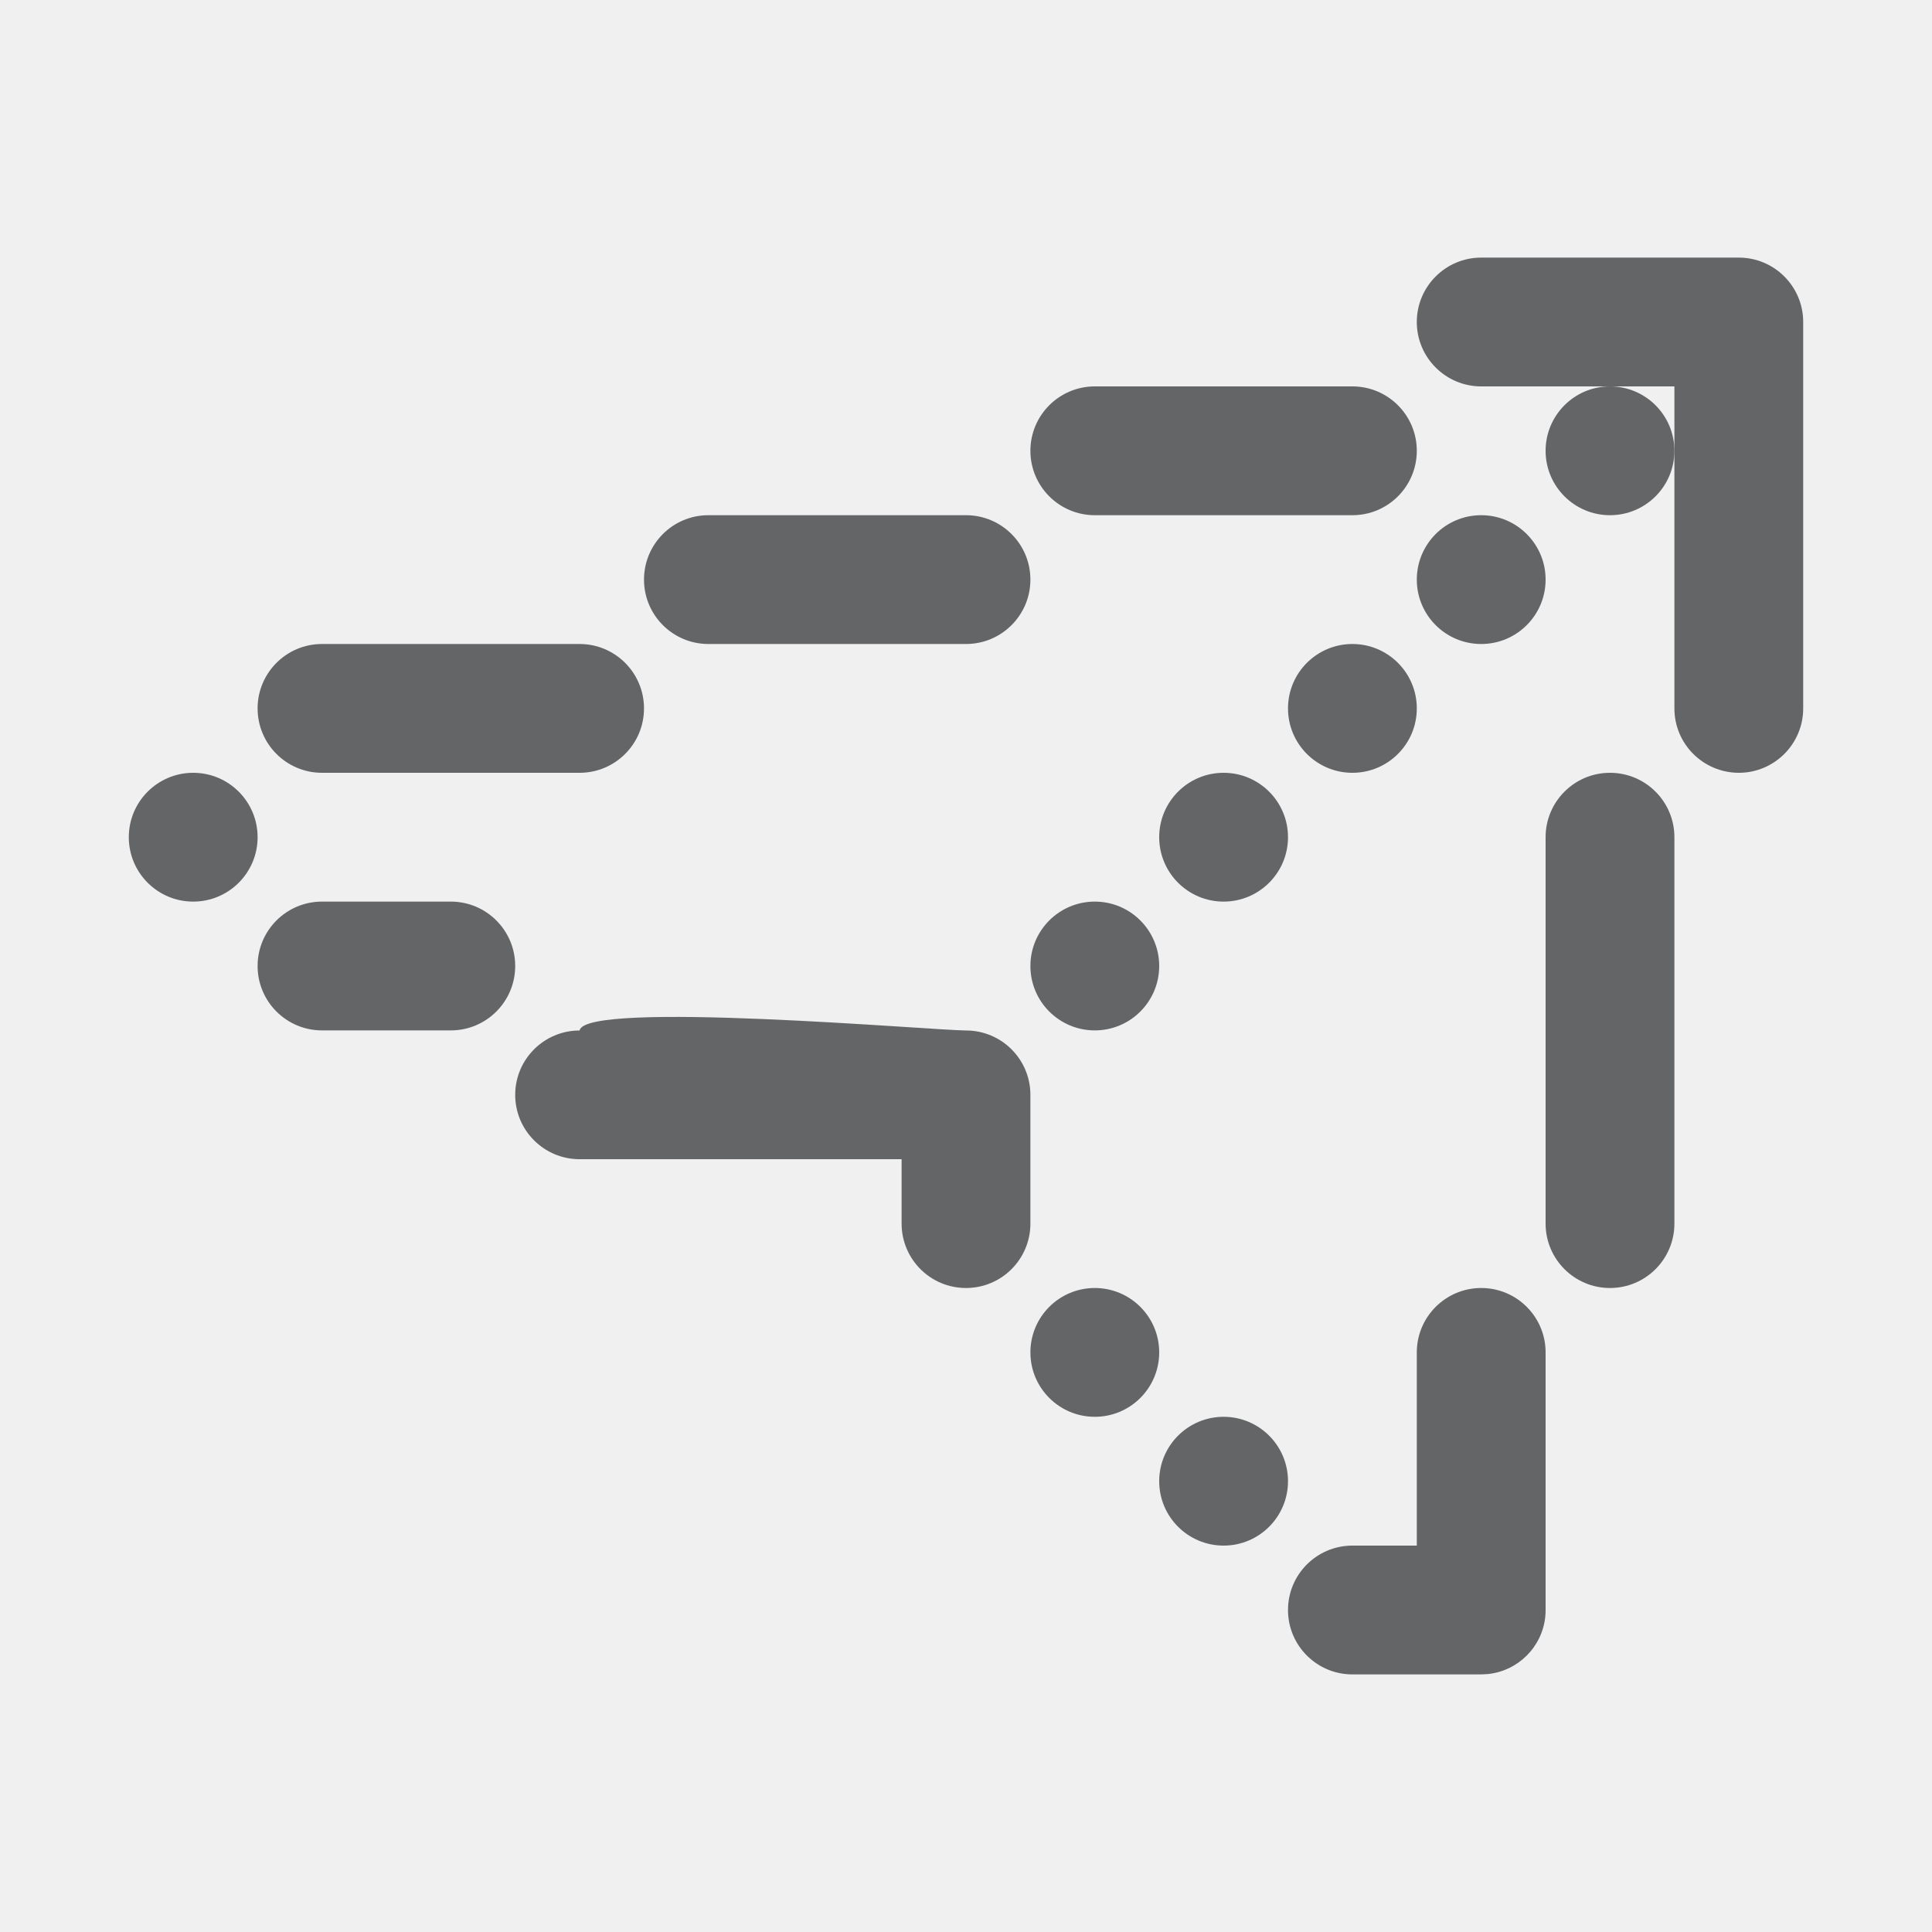
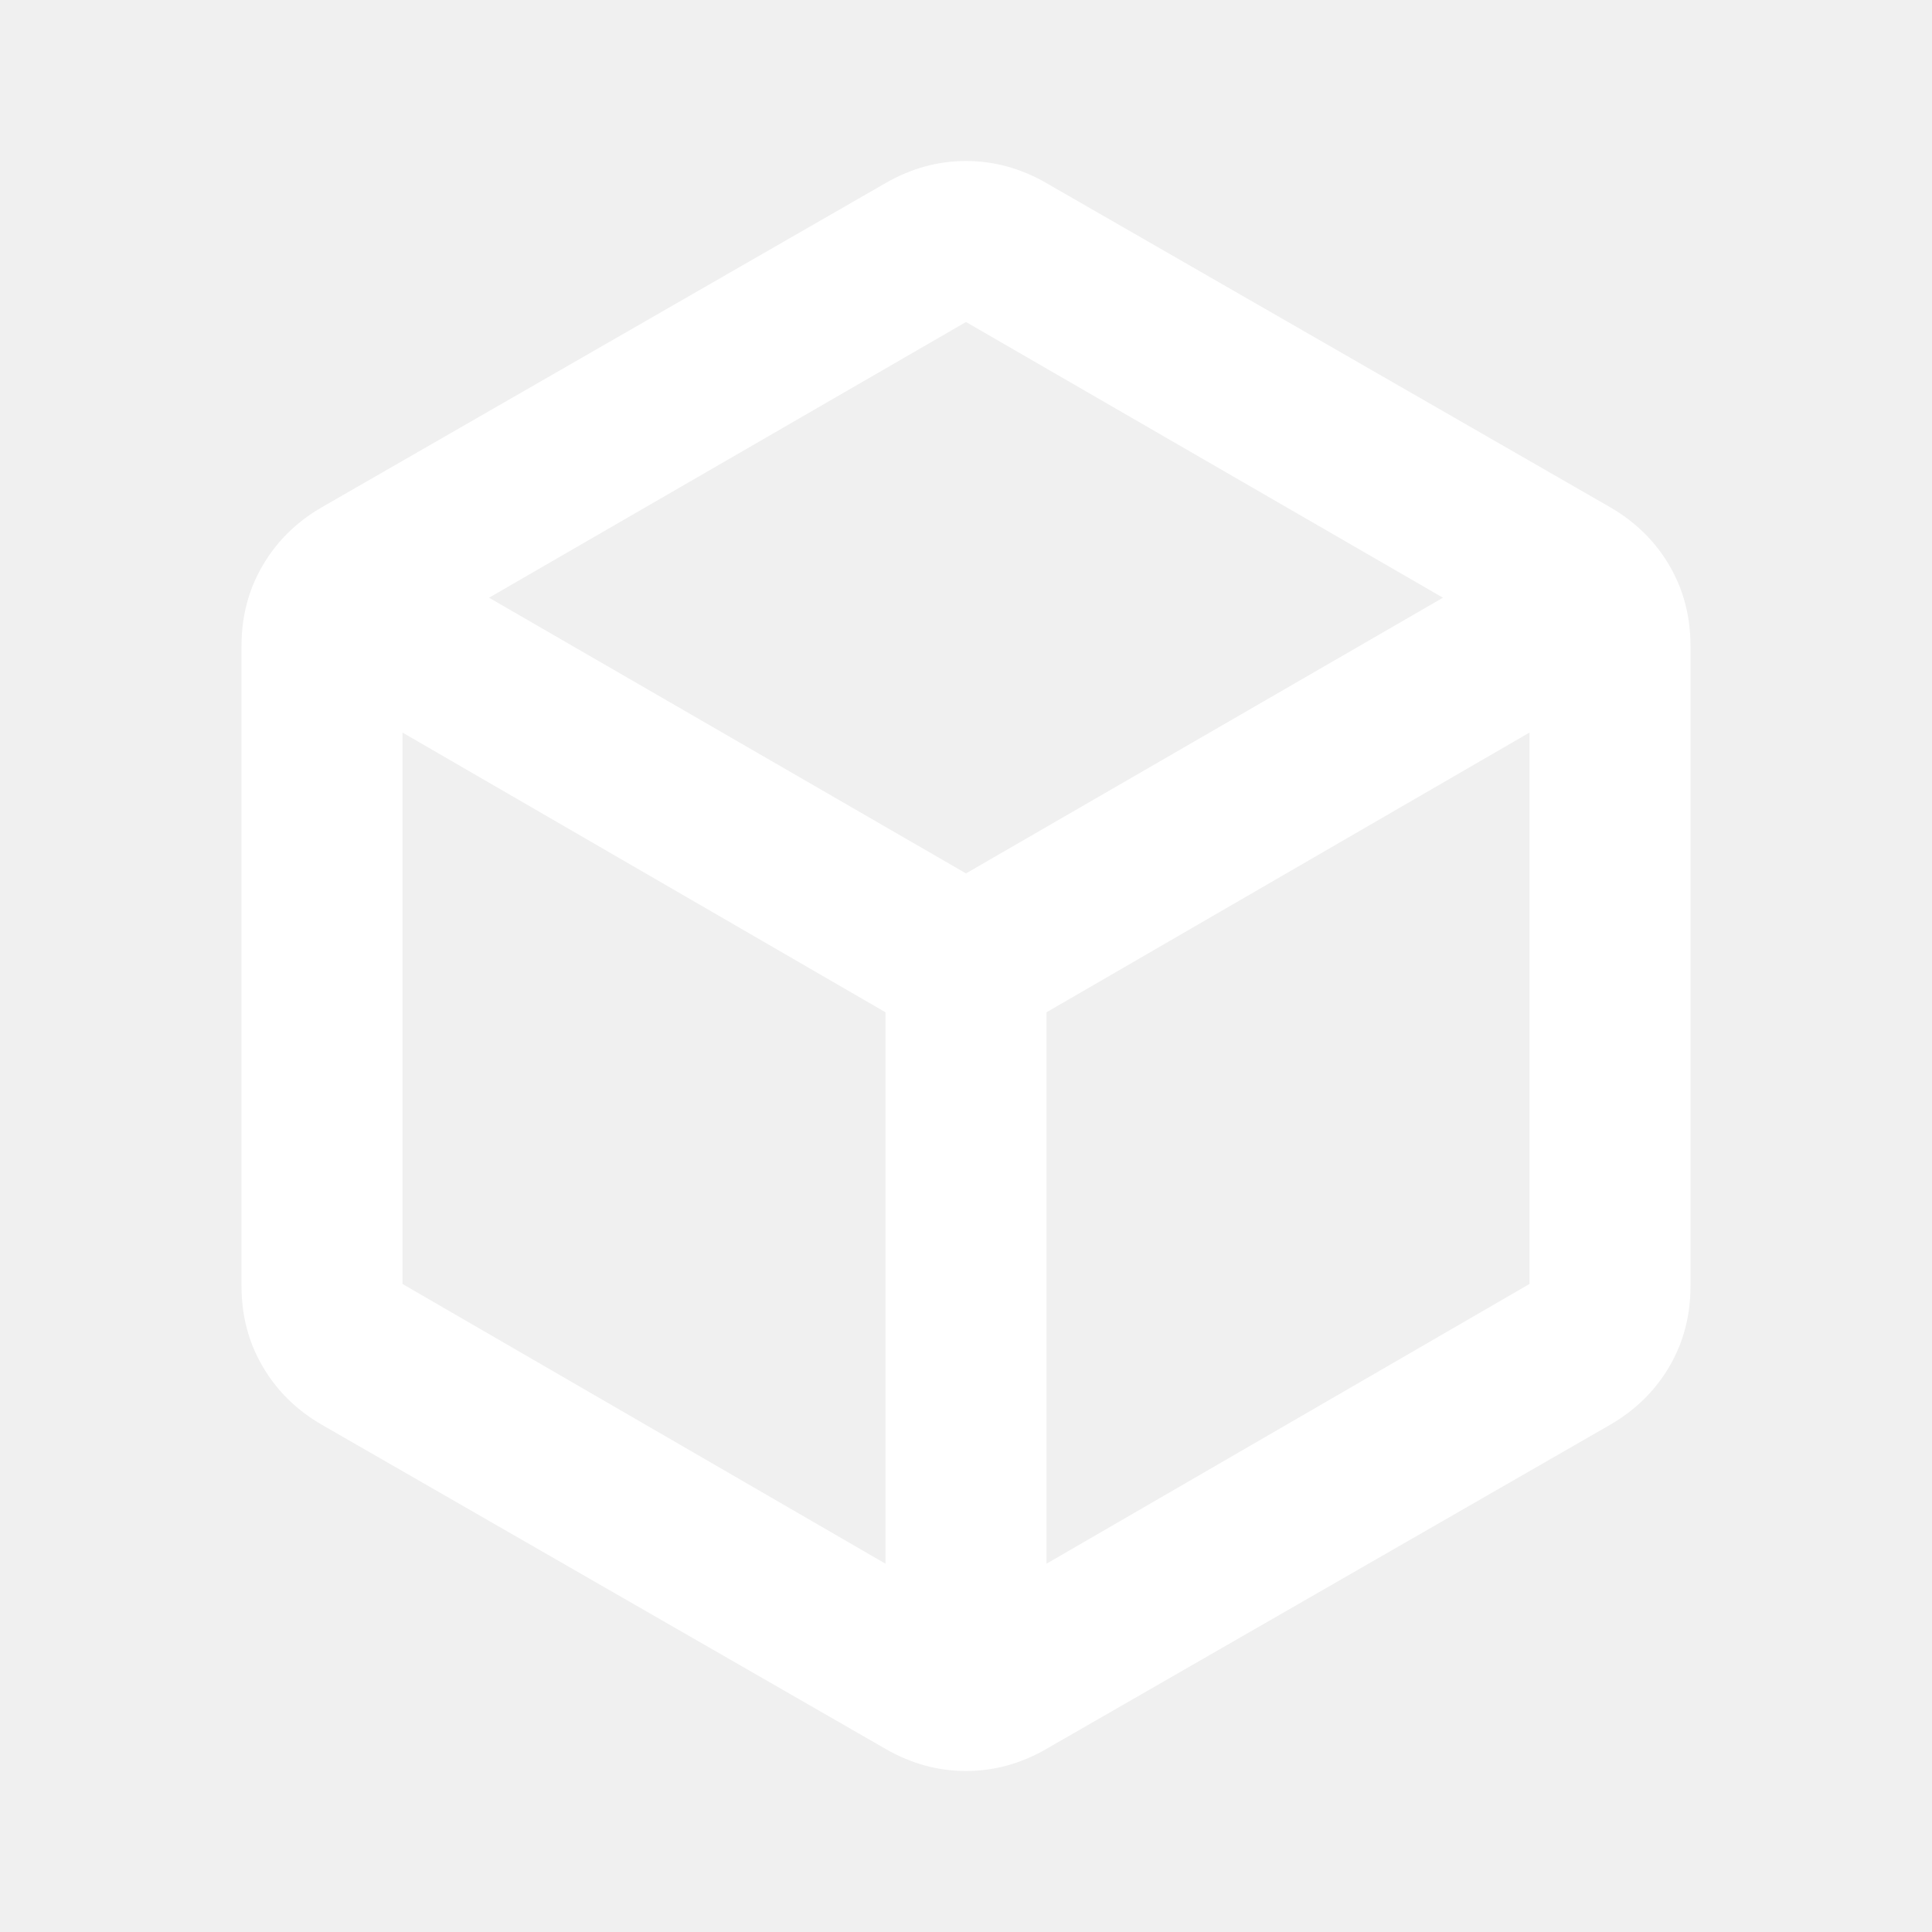
<svg xmlns="http://www.w3.org/2000/svg" width="24" height="24" viewBox="0 0 24 24" fill="none">
-   <rect x="3.2" y="8" width="4.8" height="1.6" rx="0.8" fill="#636567" />
-   <rect x="1.6" y="9.6" width="1.6" height="1.6" rx="0.8" fill="#636567" />
-   <rect x="3.2" y="11.2" width="3.2" height="1.6" rx="0.8" fill="#636567" />
-   <rect x="12.8" y="16" width="1.6" height="1.6" rx="0.8" fill="#636567" />
-   <rect x="14.4" y="17.6" width="1.6" height="1.6" rx="0.8" fill="#636567" />
-   <path d="M18.4 16C18.842 16 19.2 16.358 19.2 16.8V20C19.2 20.028 19.199 20.055 19.196 20.082C19.158 20.459 18.858 20.758 18.481 20.796L18.4 20.8H16.8C16.358 20.8 16 20.442 16 20C16 19.558 16.358 19.2 16.8 19.2H17.6V16.8C17.6 16.358 17.959 16 18.4 16Z" fill="#636567" />
-   <rect x="19.2" y="9.6" width="1.6" height="6.4" rx="0.8" fill="#636567" />
-   <rect x="19.2" y="4.8" width="1.6" height="1.6" rx="0.8" fill="#636567" />
-   <rect x="17.6" y="6.4" width="1.6" height="1.6" rx="0.8" fill="#636567" />
-   <rect x="16" y="8" width="1.6" height="1.6" rx="0.8" fill="#636567" />
-   <rect x="14.4" y="9.6" width="1.6" height="1.6" rx="0.8" fill="#636567" />
-   <rect x="12.8" y="11.2" width="1.6" height="1.6" rx="0.8" fill="#636567" />
-   <path d="M12 12.801C12.442 12.801 12.8 13.159 12.8 13.601V15.2C12.8 15.642 12.442 16 12 16C11.558 16 11.2 15.642 11.2 15.2V14.4H7.2C6.758 14.4 6.4 14.042 6.4 13.601C6.4 13.159 6.758 12.801 7.2 12.801C7.263 12.422 11.603 12.801 12 12.801Z" fill="#636567" />
-   <rect x="8" y="6.4" width="4.8" height="1.6" rx="0.8" fill="#636567" />
-   <rect x="12.8" y="4.8" width="4.8" height="1.6" rx="0.8" fill="#636567" />
-   <path d="M21.6 3.2C22.041 3.2 22.4 3.558 22.4 4V8.8C22.4 9.242 22.041 9.6 21.6 9.6C21.158 9.599 20.8 9.242 20.8 8.8V4.8H18.4C17.959 4.8 17.6 4.442 17.6 4C17.6 3.558 17.959 3.2 18.4 3.2H21.6Z" fill="#636567" />
+   <path d="M11 19.425V12.575L5 9.1V15.95L11 19.425ZM13 19.425L19 15.95V9.1L13 12.575V19.425ZM12 10.85L17.925 7.425L12 4L6.075 7.425L12 10.85ZM4 17.7C3.683 17.517 3.438 17.275 3.263 16.975C3.087 16.675 3 16.342 3 15.975V8.025C3 7.658 3.087 7.325 3.263 7.025C3.438 6.725 3.683 6.483 4 6.3L11 2.275C11.317 2.092 11.65 2 12 2C12.35 2 12.683 2.092 13 2.275L20 6.3C20.317 6.483 20.562 6.725 20.738 7.025C20.913 7.325 21 7.658 21 8.025V15.975C21 16.342 20.913 16.675 20.738 16.975C20.562 17.275 20.317 17.517 20 17.7L13 21.725C12.683 21.908 12.35 22 12 22C11.65 22 11.317 21.908 11 21.725L4 17.7Z" fill="white" />
</svg>
